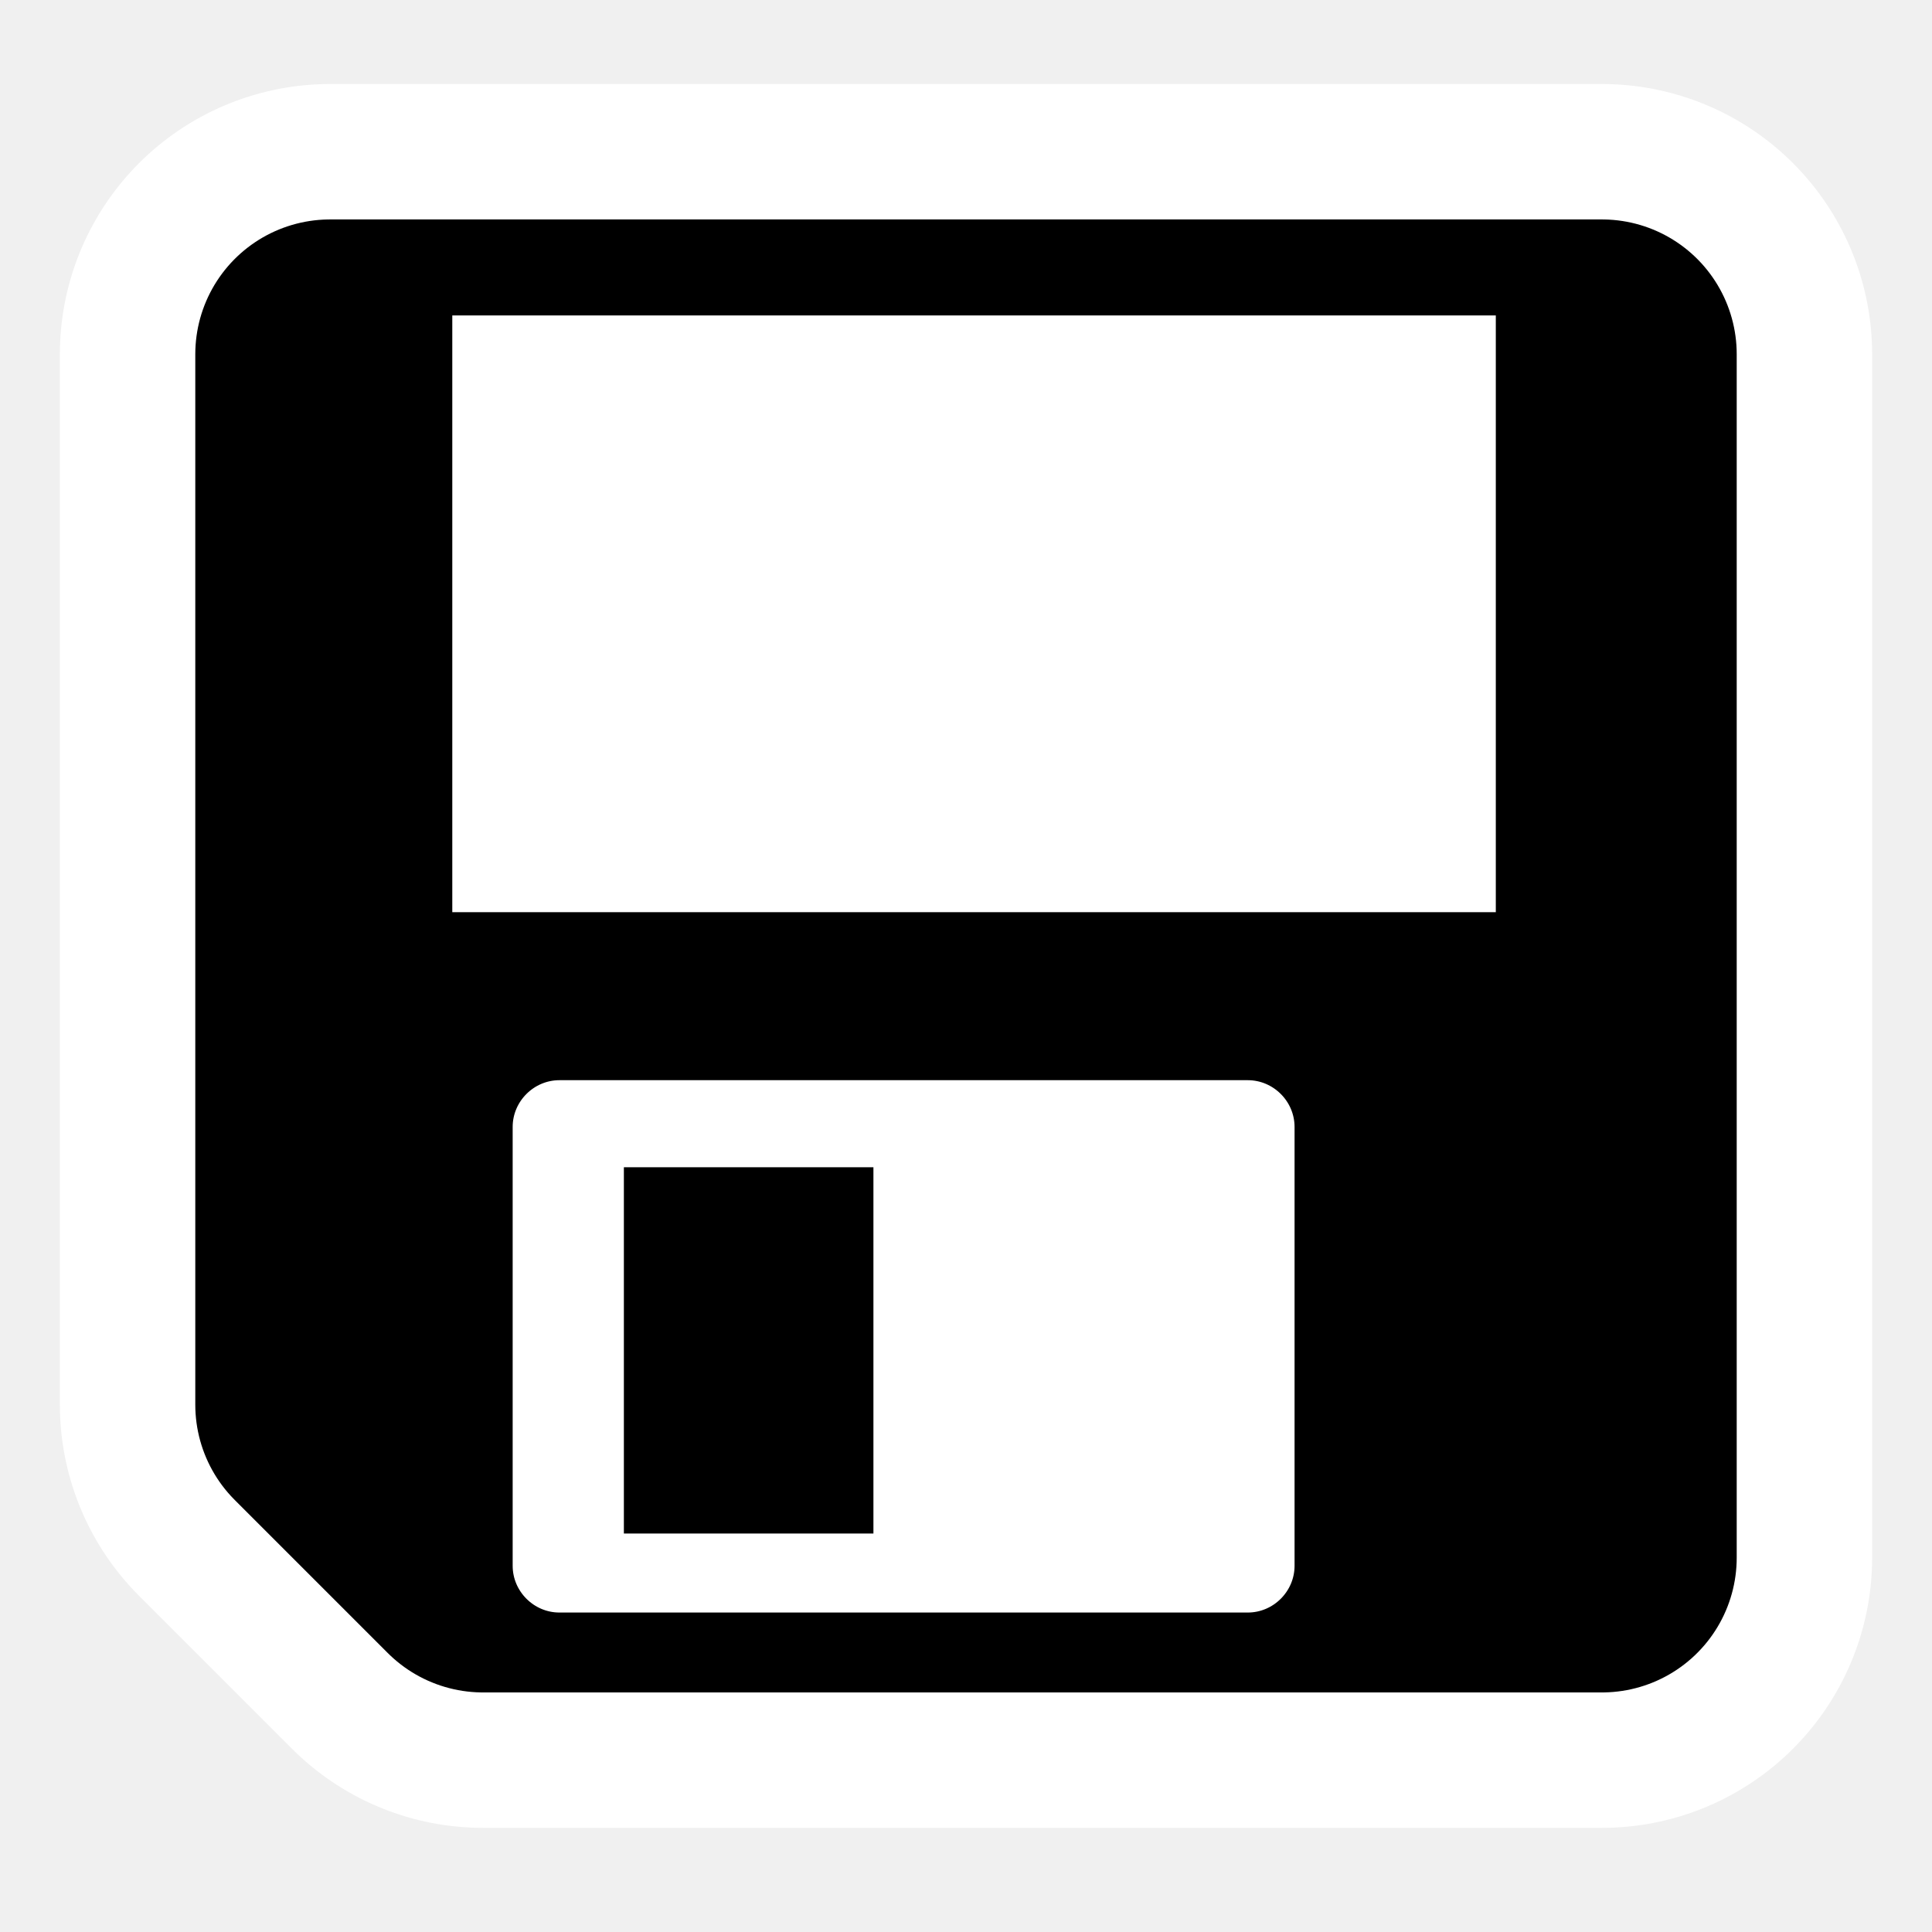
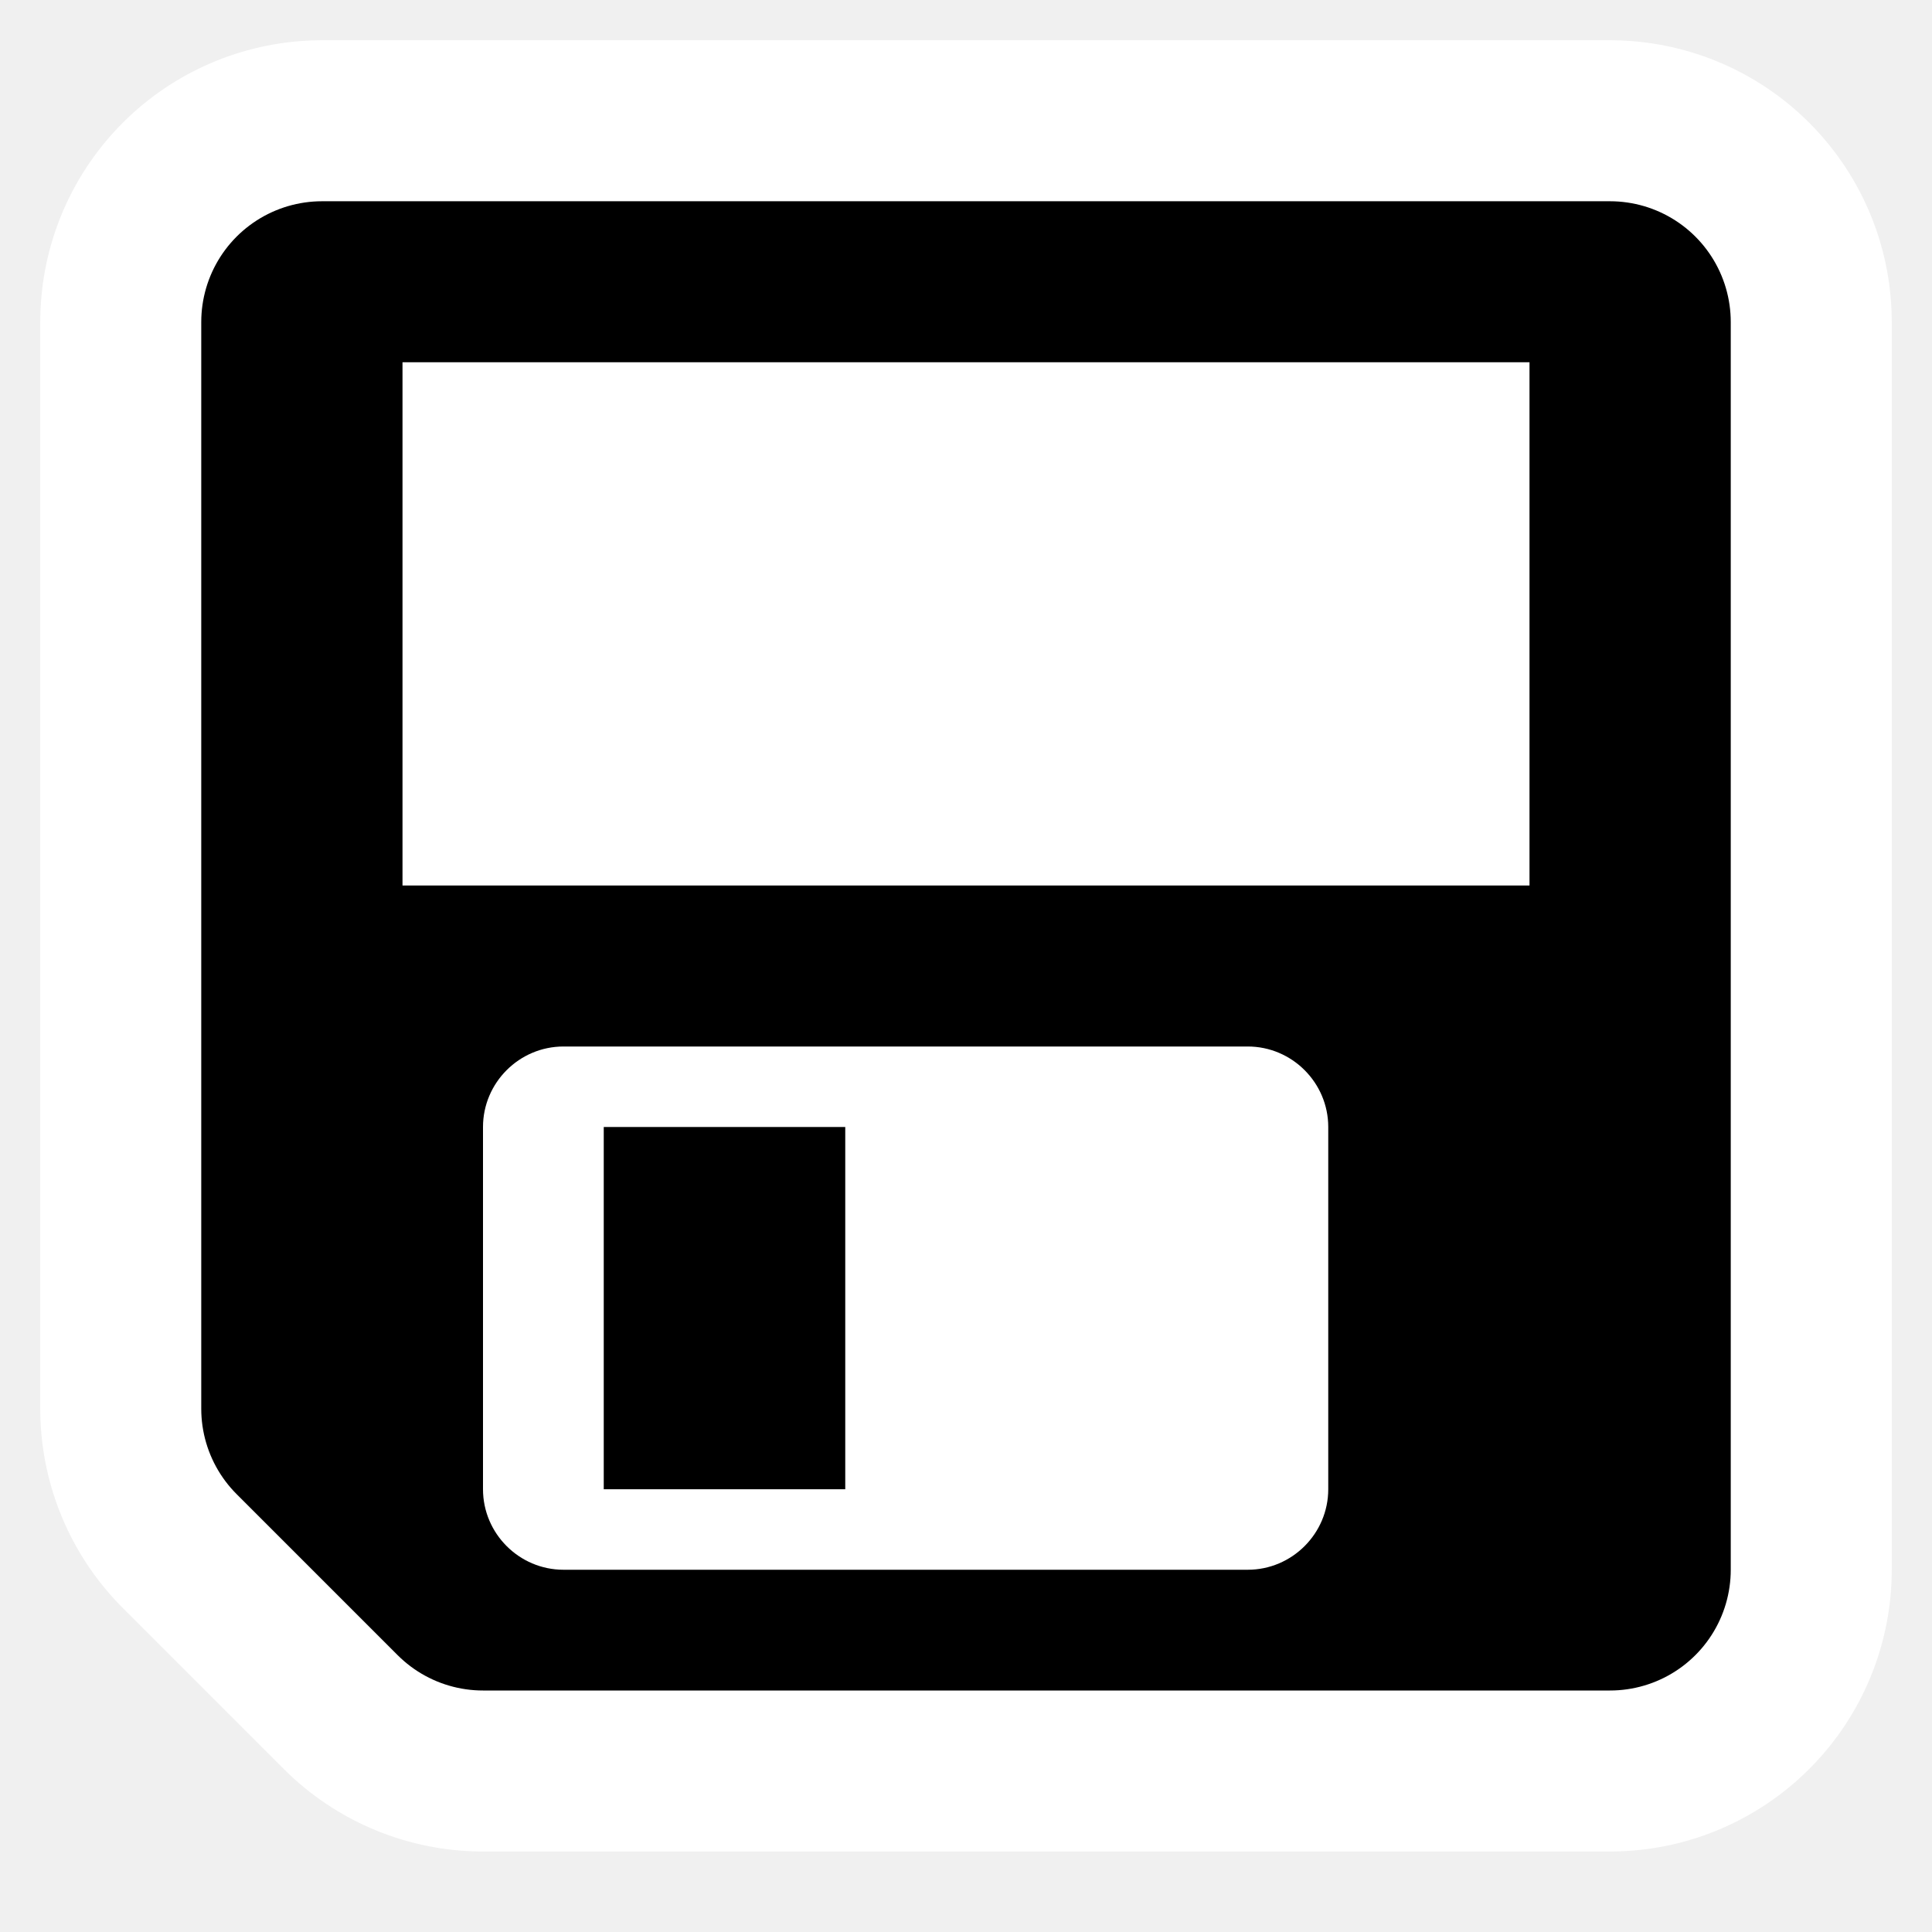
- <svg width="48pt" height="48pt" viewBox="0 0 48 48" xml:space="preserve">
-   <g id="Layer_x0020_3" style="fill-rule:nonzero;clip-rule:nonzero;stroke:#000000;stroke-miterlimit:4;">
-     <g style="stroke:none;">
-       <path style="fill:none;stroke:#FFFFFF;stroke-width:13.425;stroke-linecap:round;stroke-linejoin:round;" d="M39.8,38.7H12l-3.8-3.8V8.8h31.6v29.9z" />
-       <path style="fill:none;stroke:#000000;stroke-width:6.696;stroke-linecap:round;stroke-linejoin:round;" d="M39.8,38.7H12l-3.8-3.8V8.8h31.6v29.9z" />
-       <path d="M39.8,38.7H12l-3.8-3.8V8.8h31.6v29.9z" />
-       <path style="fill:#FFFFFF;stroke:#000000;stroke-width:1.674;" d="M33,38.9c0,1.1-0.9,2-2,2H13.9c-1.1,0-2-0.9-2-2V28c0-1.1,0.9-2,2-2H31c1.1,0,2,0.9,2,2v10.9z" />
-       <path d="M21.7,38.1h-6.2V29h6.2v9.1z" />
-       <path style="fill:#FFFFFF;stroke:#000000;stroke-width:1.674;" d="M38,23.5H10.4V7H38v16.4z" />
-     </g>
-   </g>
-   <g id="crop_x0020_marks" style="fill-rule:nonzero;clip-rule:nonzero;stroke:#000000;stroke-miterlimit:4;">
-     <path style="fill:none;stroke:none;" d="M48,48H0V0h48v48z" />
+ <svg xmlns="http://www.w3.org/2000/svg" width="48" height="48" viewBox="0 0 48 48" xml:space="preserve" id="svg2" version="1.0">
+   <defs id="defs23">
+ 		
+ 	
+ 			
+ 			
+ 			
+ 			
+ 			
+ 			
+ 		</defs>
+   <path id="path4837" d="M 40,39 L 12,39 L 8,35 L 8,8 L 40,8 L 40,39 z " style="fill:none;fill-rule:nonzero;stroke:#ffffff;stroke-width:14;stroke-linecap:round;stroke-linejoin:round;stroke-miterlimit:4;stroke-dasharray:none;stroke-opacity:1" />
+   <path style="fill:none;fill-rule:nonzero;stroke:#000000;stroke-width:6;stroke-linecap:round;stroke-linejoin:round;stroke-miterlimit:4;stroke-dasharray:none" d="M 40,39 L 12,39 L 8,35 L 8,8 L 40,8 L 40,39 z " id="path9" />
+   <path style="fill-rule:nonzero;stroke:none;stroke-miterlimit:4" d="M 39.8,38.7 L 12,38.7 L 8.2,34.9 L 8.2,8.8 L 39.8,8.8 L 39.8,38.7 z " id="path11" />
+   <path style="fill:#ffffff;fill-rule:nonzero;stroke:none;stroke-width:1.674;stroke-miterlimit:4" d="M 33,37 C 33,38.1 32.1,39 31,39 L 14,39 C 12.9,39 12,38.1 12,37 L 12,28 C 12,26.9 12.9,26 14,26 L 31,26 C 32.1,26 33,26.9 33,28 L 33,37 z " id="path13" />
+   <path style="fill-rule:nonzero;stroke:none;stroke-miterlimit:4" d="M 21,37 L 15,37 L 15,28 L 21,28 L 21,37 z " id="path15" />
+   <path style="fill:#ffffff;fill-rule:nonzero;stroke:none;stroke-width:1.674;stroke-miterlimit:4" d="M 38,22 L 10,22 L 10,9 L 38,9 L 38,22 z " id="path17" />
+   <g id="crop_x0020_marks" style="fill-rule:nonzero;stroke:#000000;stroke-miterlimit:4">
+     <path style="fill:none;stroke:none" d="M 48,48 L 0,48 L 0,0 L 48,0 L 48,48 z " id="path20" />
  </g>
</svg>
